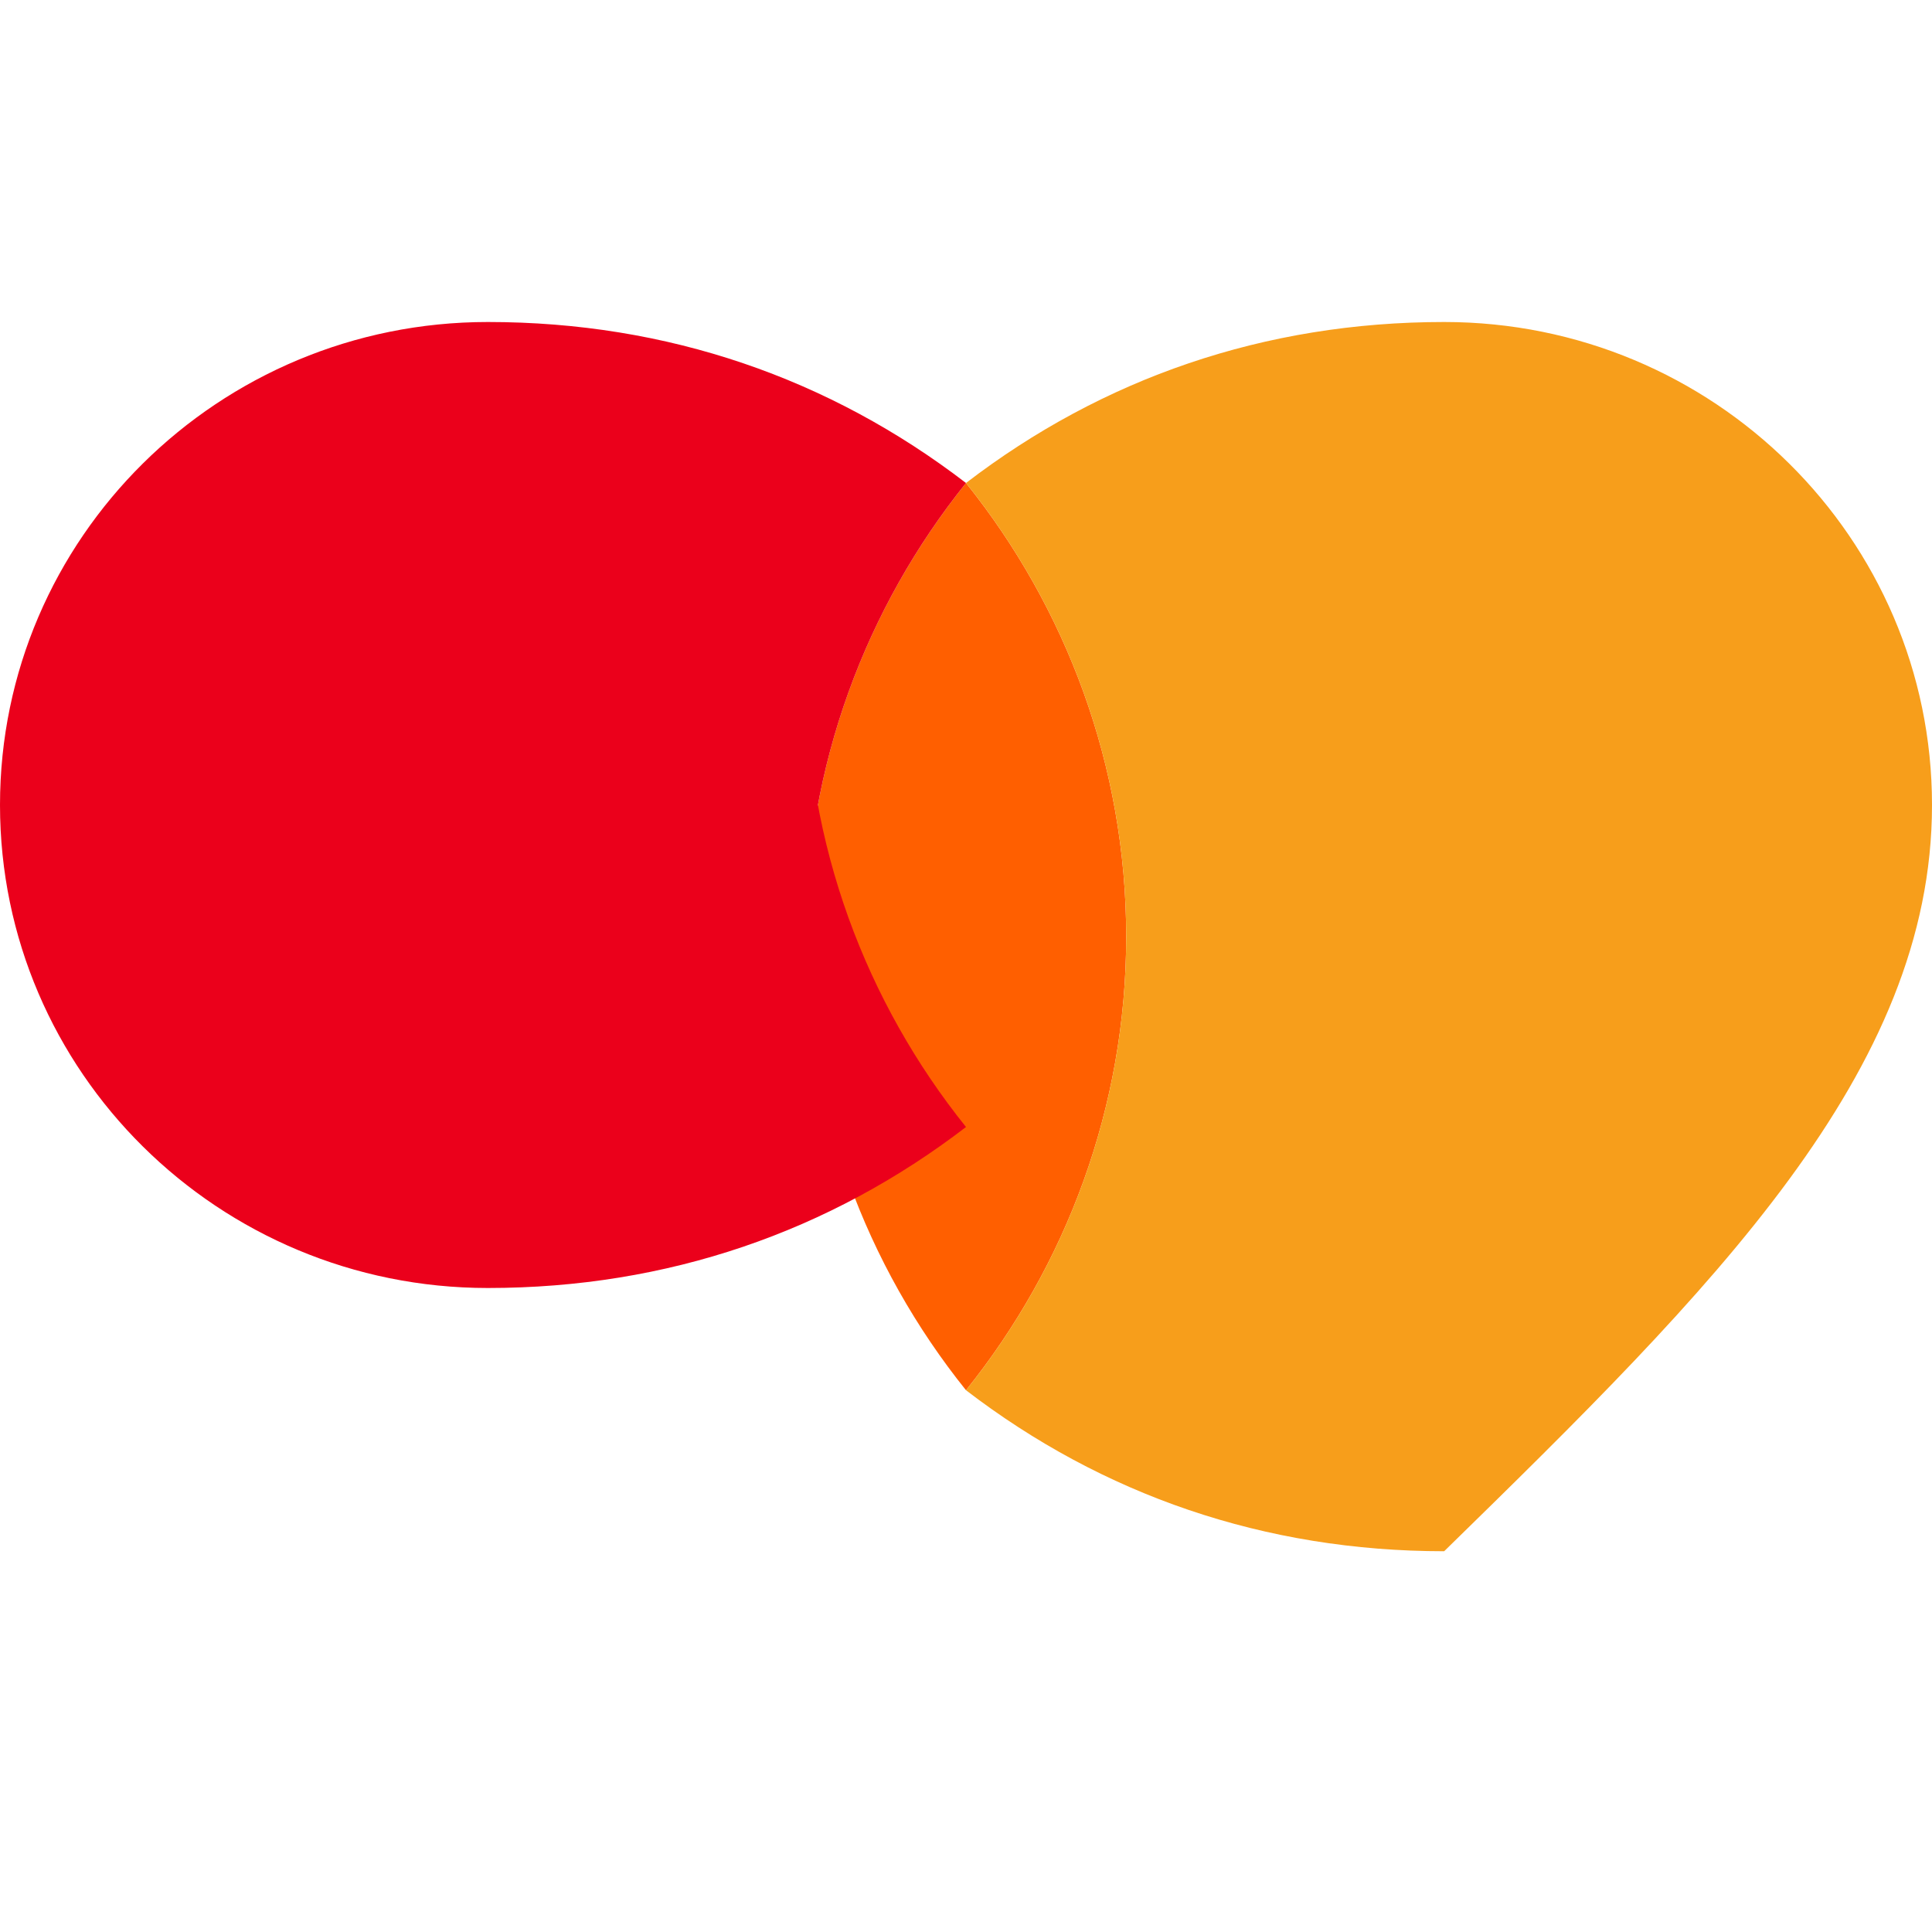
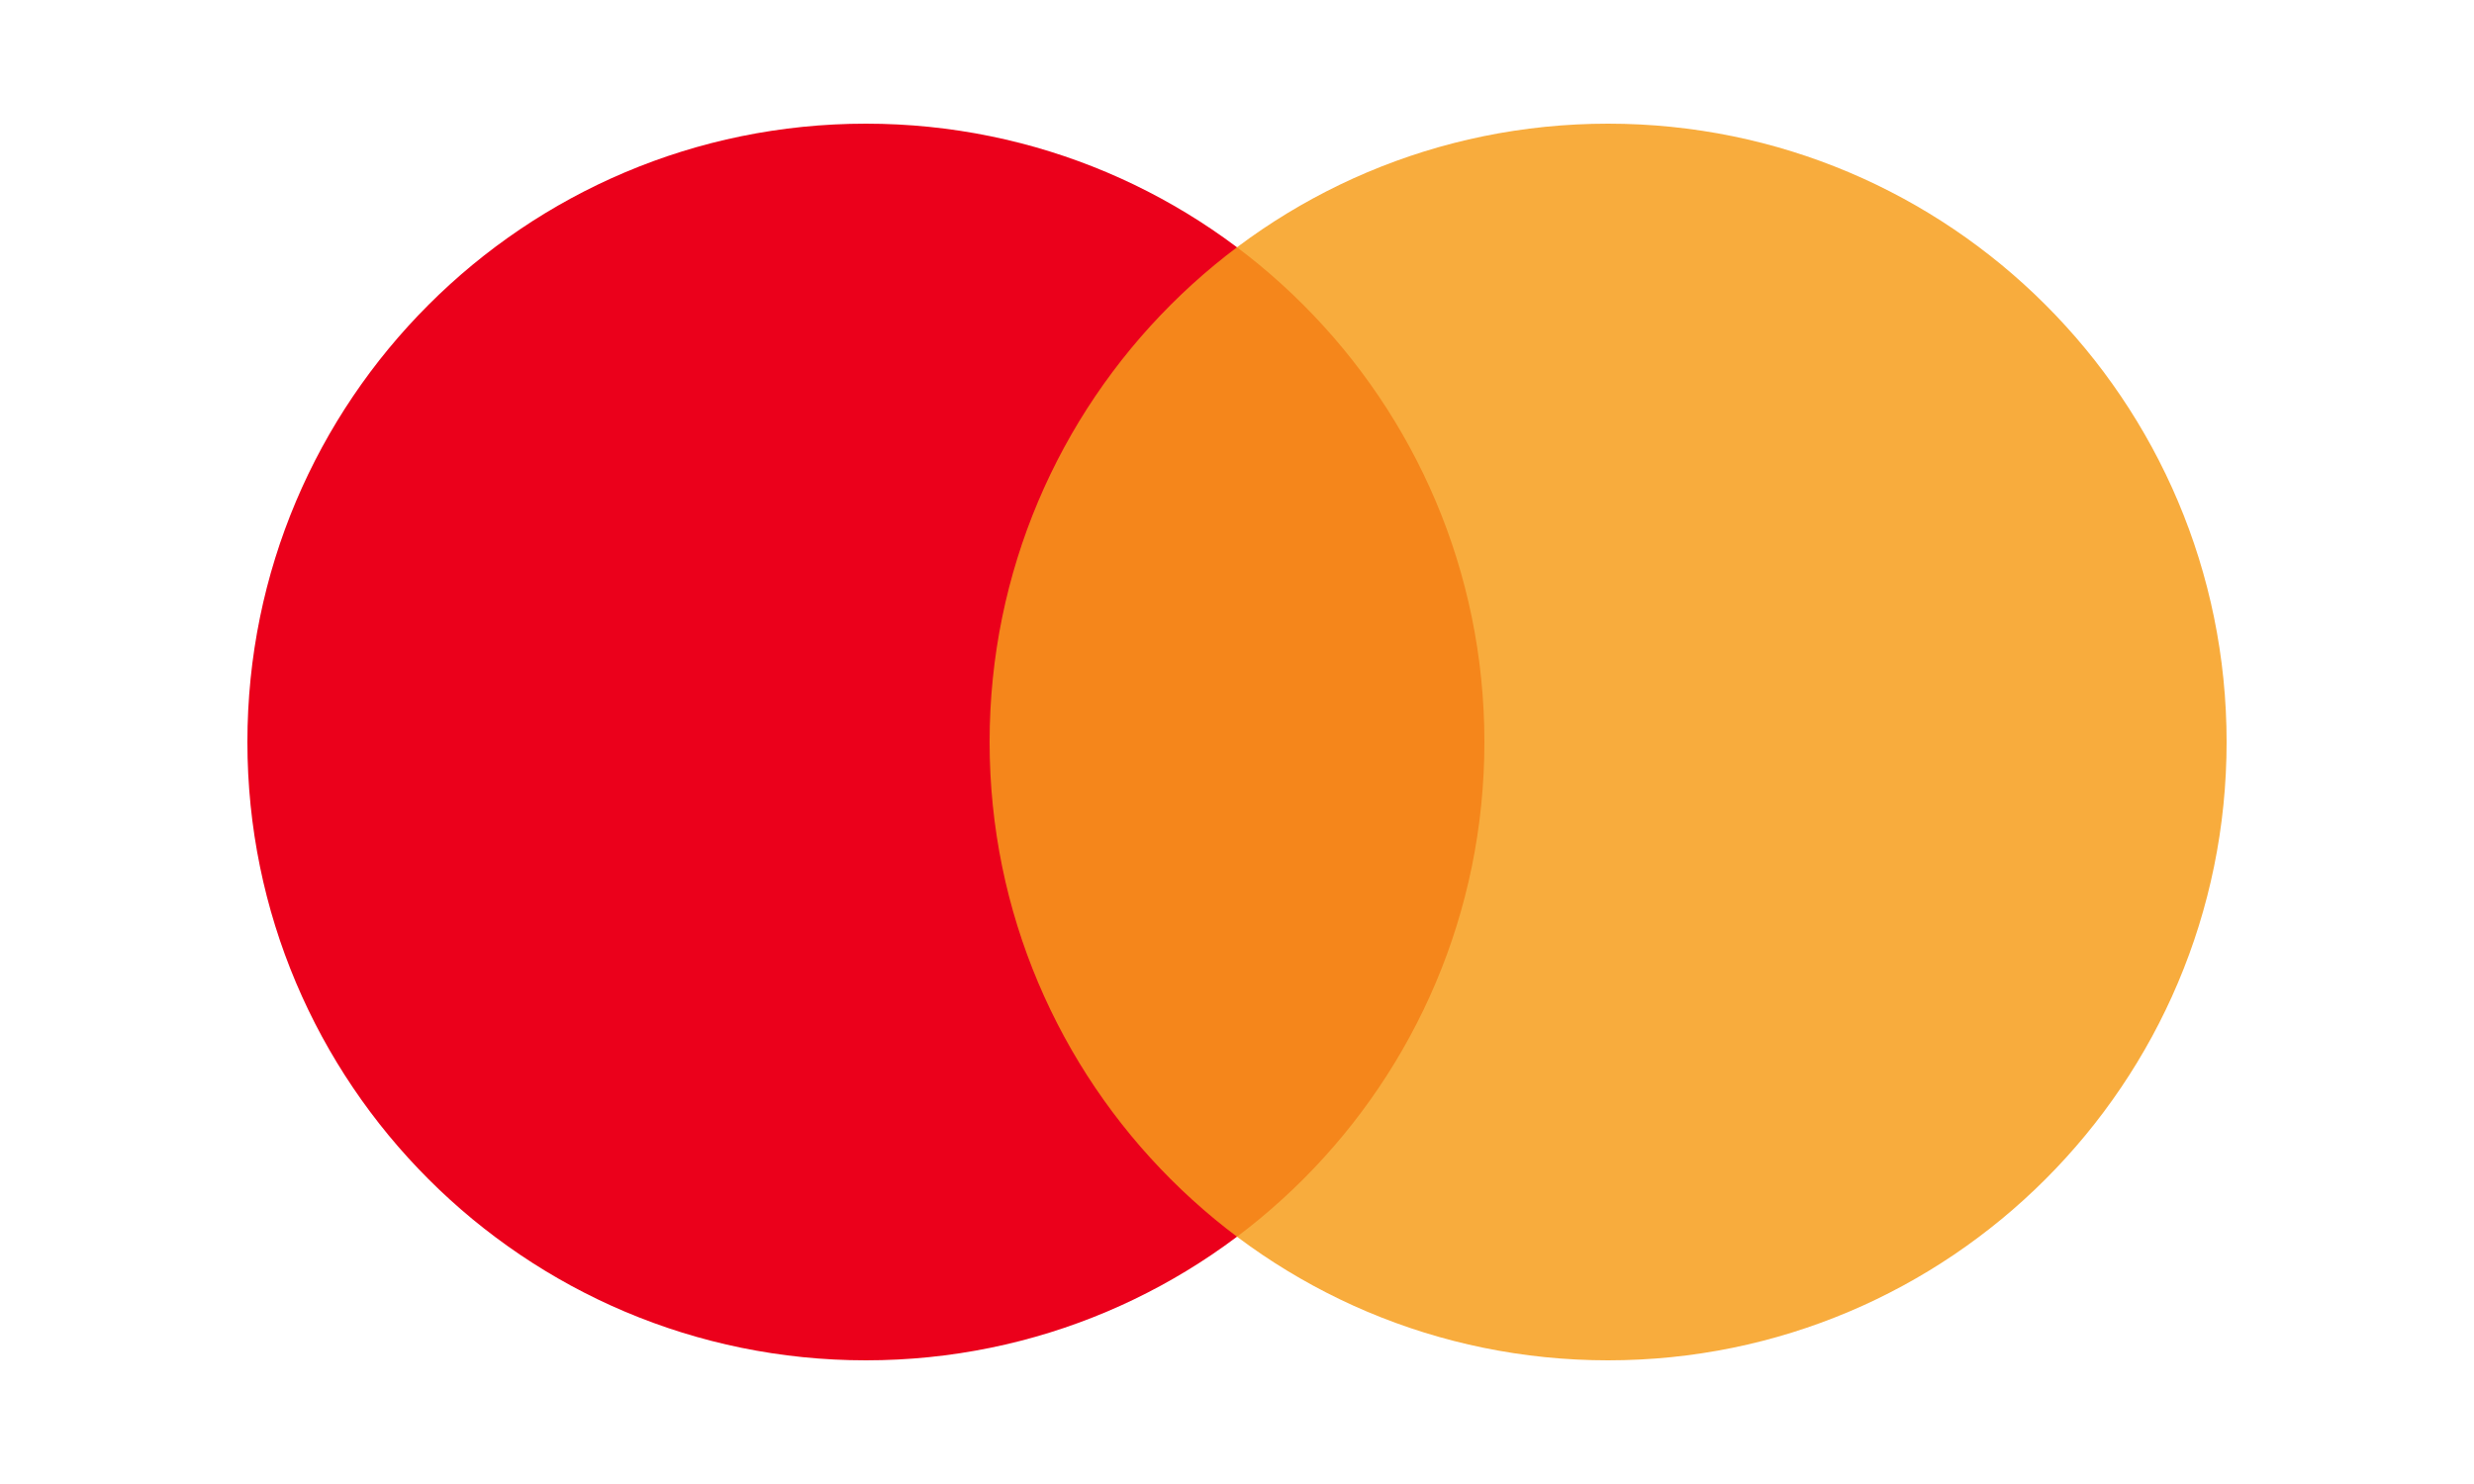
- <svg xmlns="http://www.w3.org/2000/svg" viewBox="0 0 48 48" width="48" height="48">
-   <path fill="#FF5F00" d="M24 12c-2.48 3.09-3.98 7.02-3.98 11.27c0 4.25 1.5 8.18 3.98 11.27c2.48-3.09 3.98-7.02 3.98-11.27c0-4.25-1.5-8.18-3.98-11.27z" />
-   <path fill="#EB001B" d="M20.02 23.27c0-4.25 1.5-8.18 3.98-11.27C20.61 9.4 16.59 8 12.12 8C5.43 8 0 13.37 0 20s5.43 12 12.12 12c4.47 0 8.49-1.4 11.88-4c-2.48-3.09-3.98-7.02-3.98-11.27c0 .54 0 1.08 0 1.27z" />
-   <path fill="#F79E1B" d="M35.88 8c-4.47 0-8.49 1.4-11.88 4c2.48 3.09 3.98 7.02 3.98 11.27c0 4.25-1.5 8.18-3.98 11.27c3.39 2.6 7.41 4 11.88 4C42.57 32 48 26.63 48 20S42.57 8 35.88 8z" />
+ <svg xmlns="http://www.w3.org/2000/svg" viewBox="0 0 40 24" width="40" height="24">
+   <circle cx="14" cy="12" r="10" fill="#EB001B" />
+   <circle cx="26" cy="12" r="10" fill="#F79E1B" fill-opacity="0.85" />
</svg>
